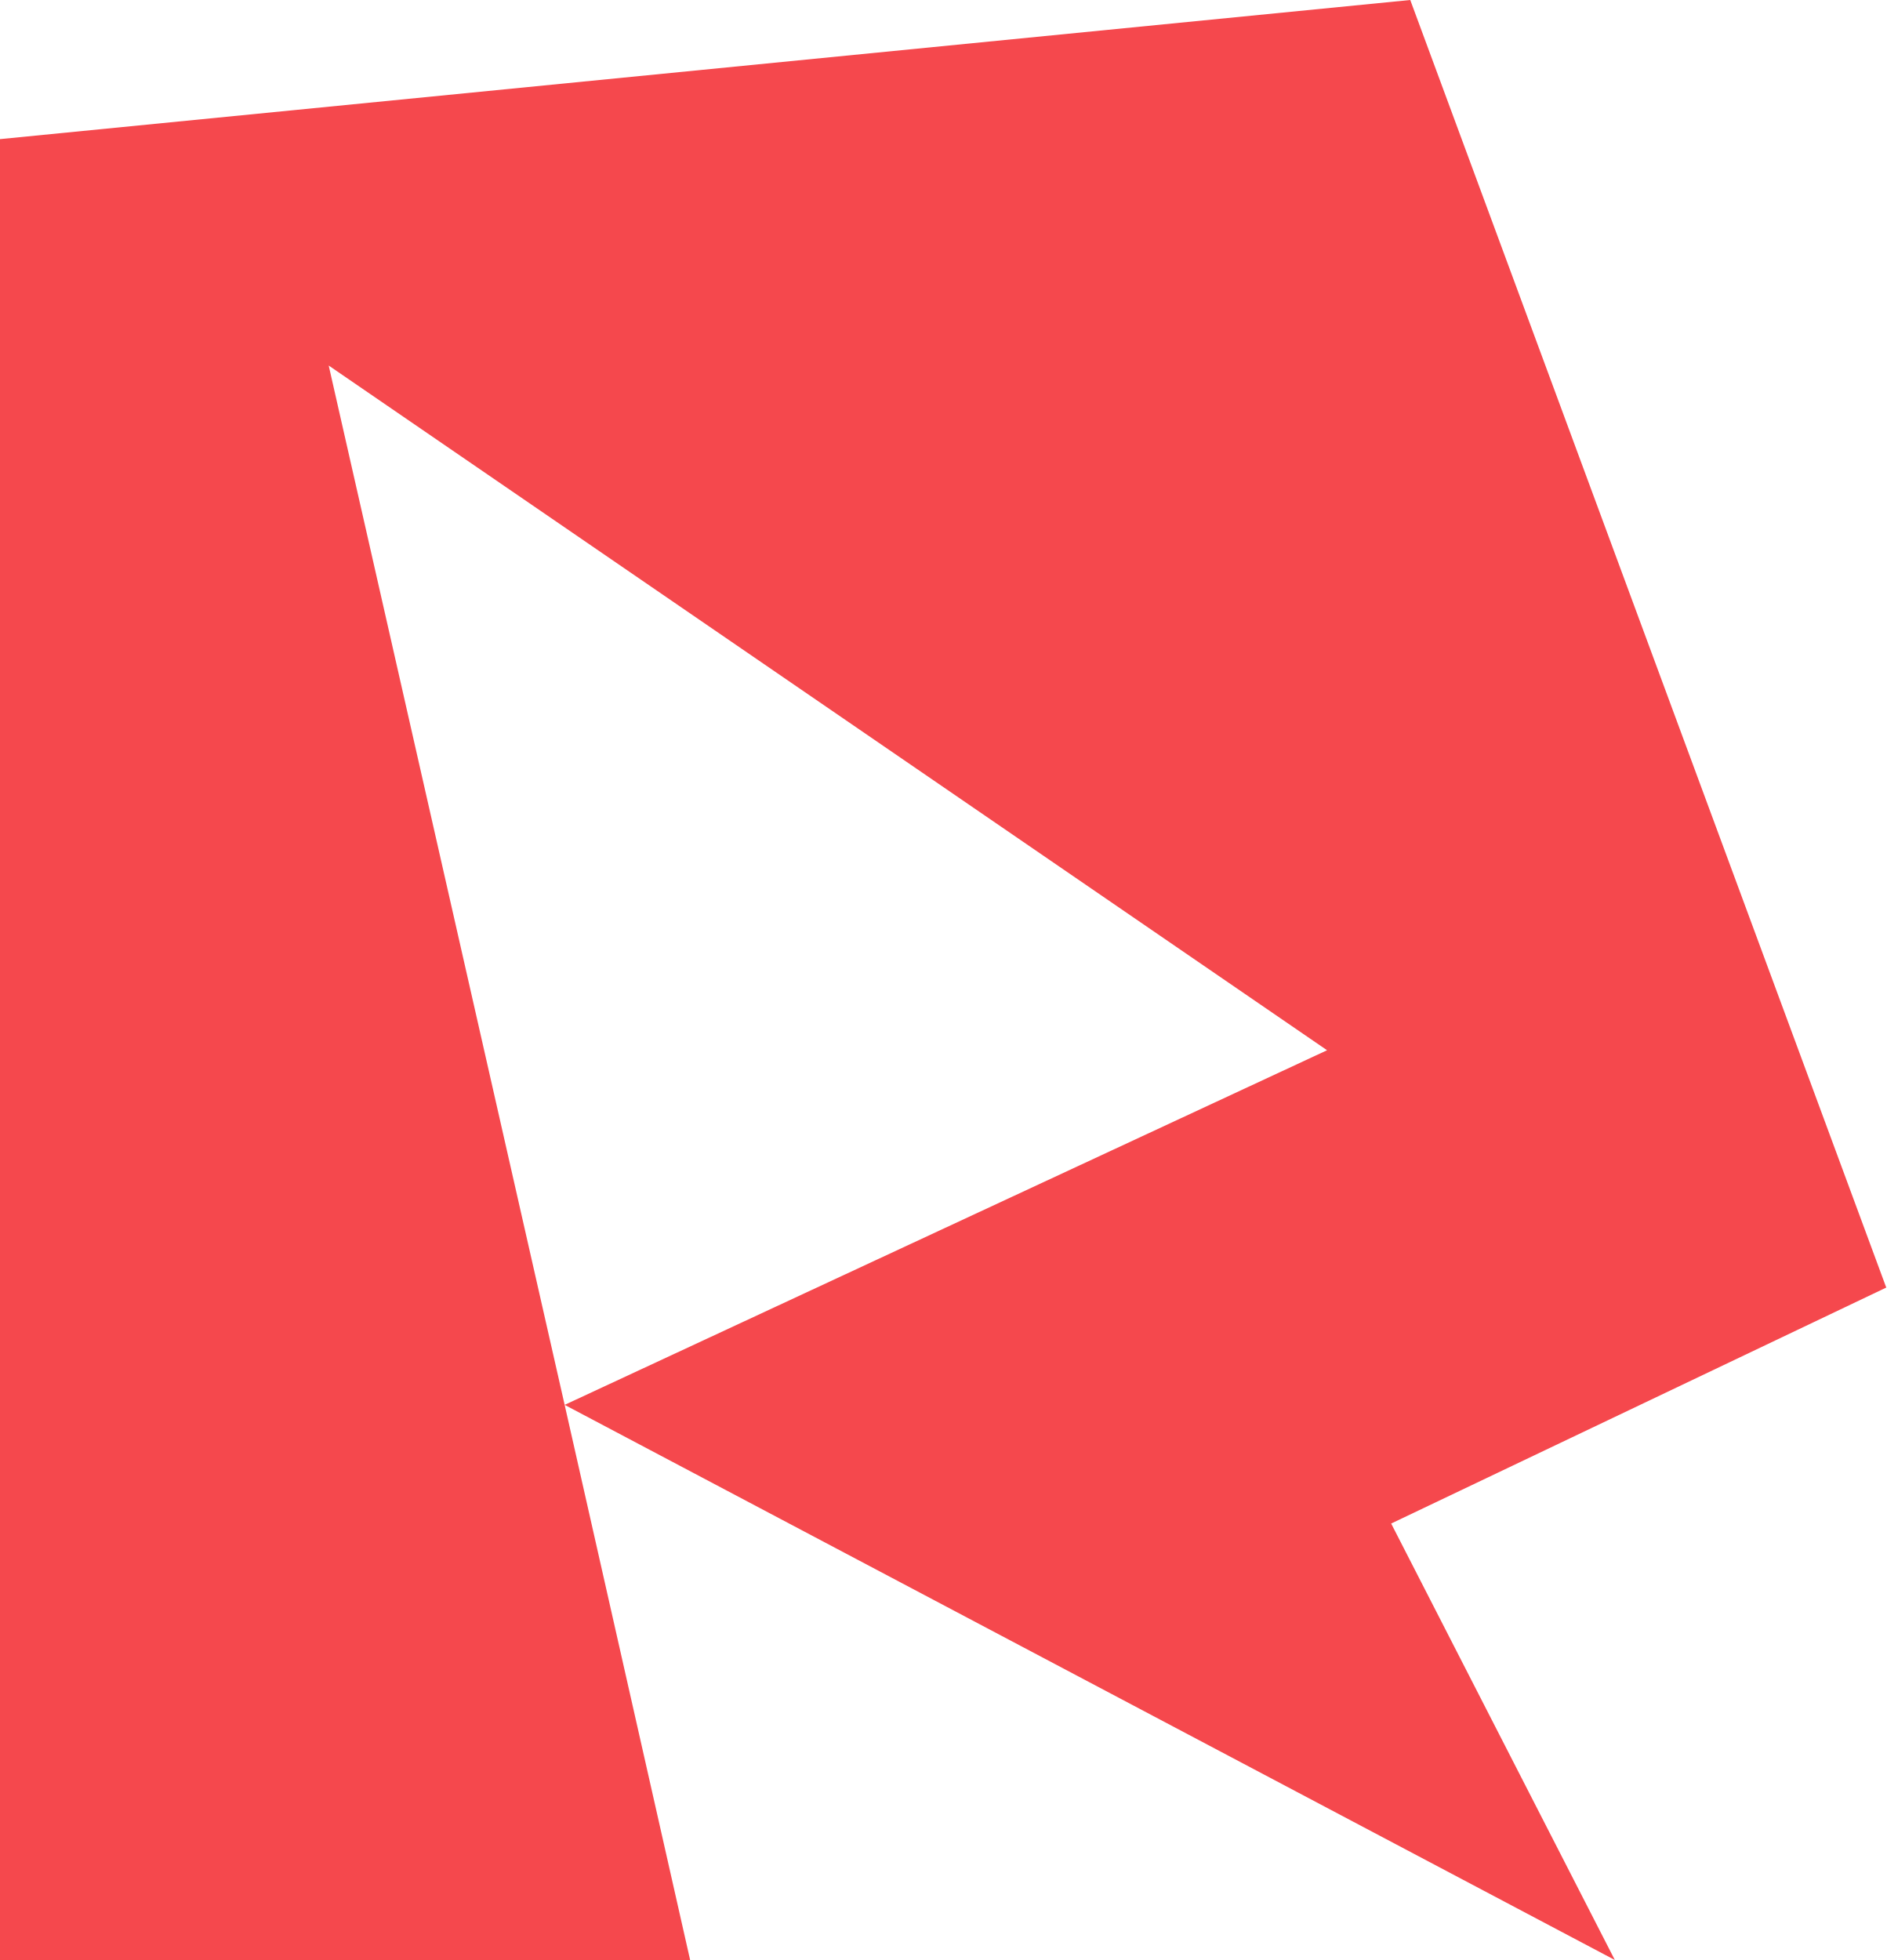
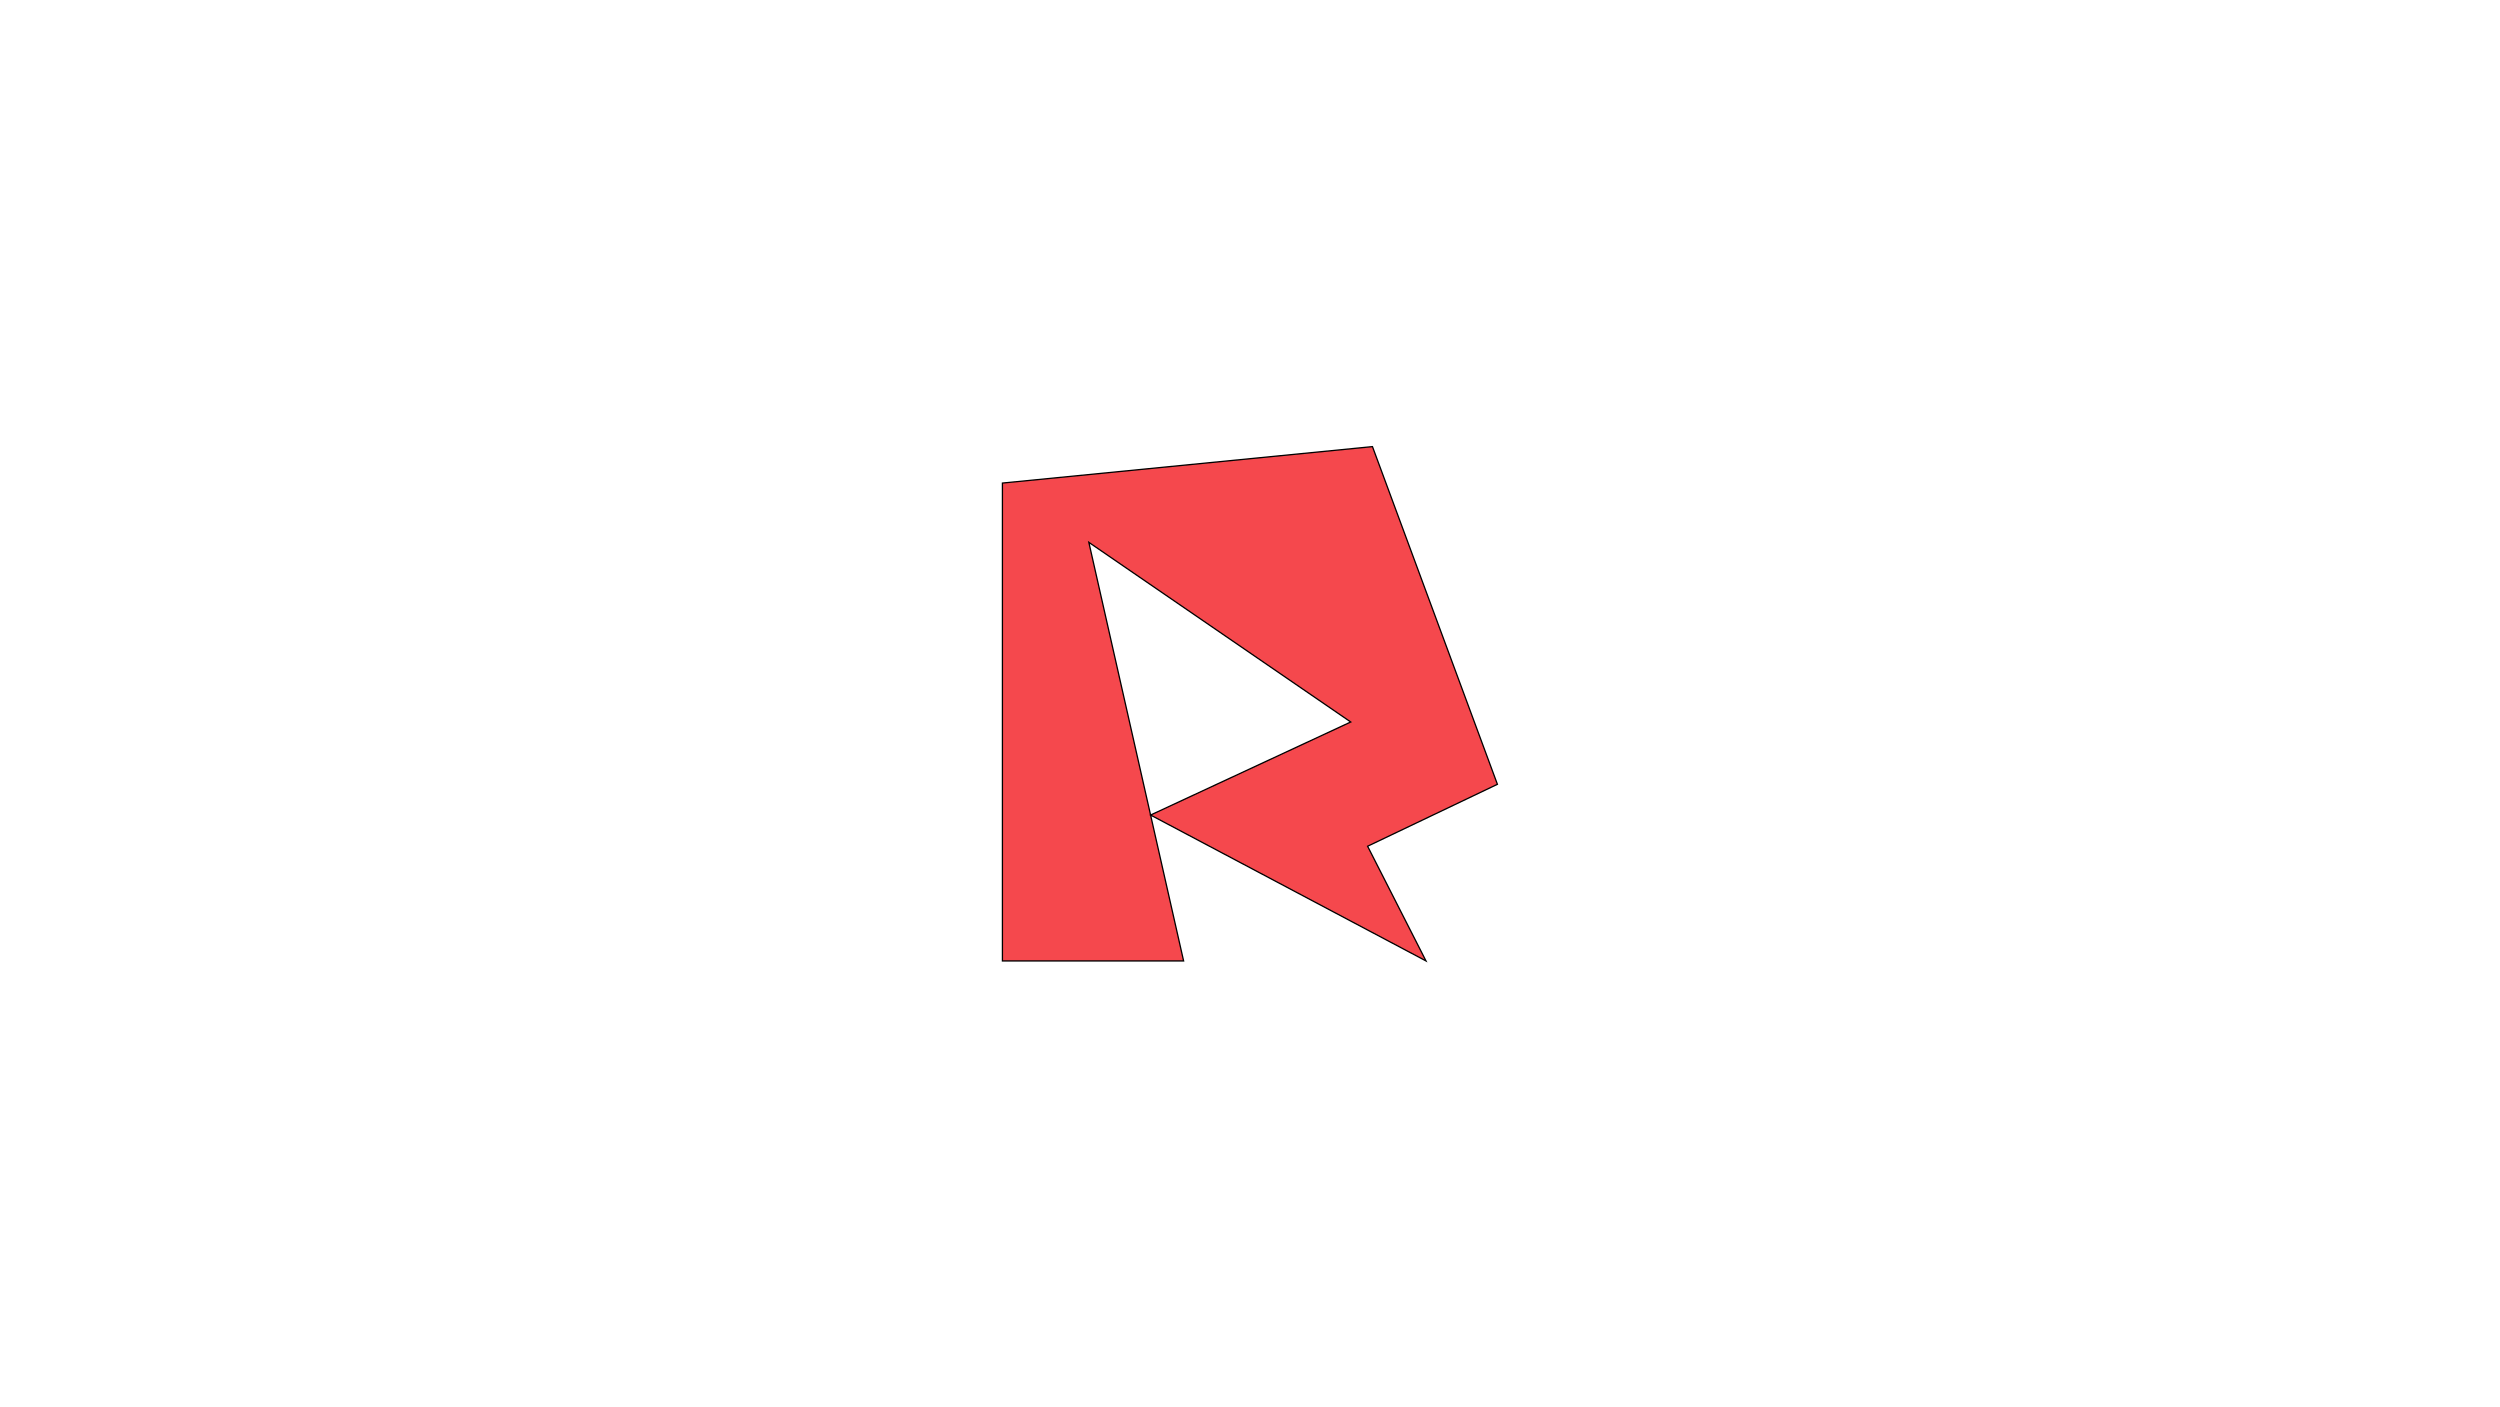
- <svg xmlns="http://www.w3.org/2000/svg" xmlns:xlink="http://www.w3.org/1999/xlink" id="Layer_1" data-name="Layer 1" version="1.1" viewBox="0 0 138.3 143.7">
-   <defs>
-     <style>
-       .cls-1 {
-         fill: #f5484d;
-         stroke-width: 0px;
-       }
-     </style>
-   </defs>
-   <a xlink:href="88.800431372549">
-     <polygon id="fullLogo" class="cls-1" points="102 111.7 138.3 94.4 103.4 0 0 10.2 0 143.7 50.6 143.7 41.4 103 24.1 26.8 97.3 77 41.4 103 118.4 143.7 102 111.7" />
-   </a>
+ <svg xmlns="http://www.w3.org/2000/svg" xmlns:xlink="http://www.w3.org/1999/xlink" version="1.1" id="Layer_1" x="0px" y="0px" viewBox="0 0 1920 1080" style="enable-background:new 0 0 1920 1080;" xml:space="preserve">
+   <style type="text/css">
+ 	.st0{fill:#F5484D;stroke:#000000;stroke-miterlimit:10;}
+ 	.st1{stroke:#000000;stroke-width:2.04;stroke-linejoin:round;stroke-miterlimit:10;}
+ </style>
+   <g>
+     <a xlink:href="88.800431372549">
+       <polygon id="fullLogo_00000143582100771633870130000003276087708825377419_" class="st0" points="1050.32,649.91 1150.01,602.34     1054.05,343 769.86,370.99 769.86,738 909.01,738 883.64,625.95 836.23,416.52 1037.35,554.49 883.64,625.95 1095.16,738   " />
+     </a>
+   </g>
</svg>
